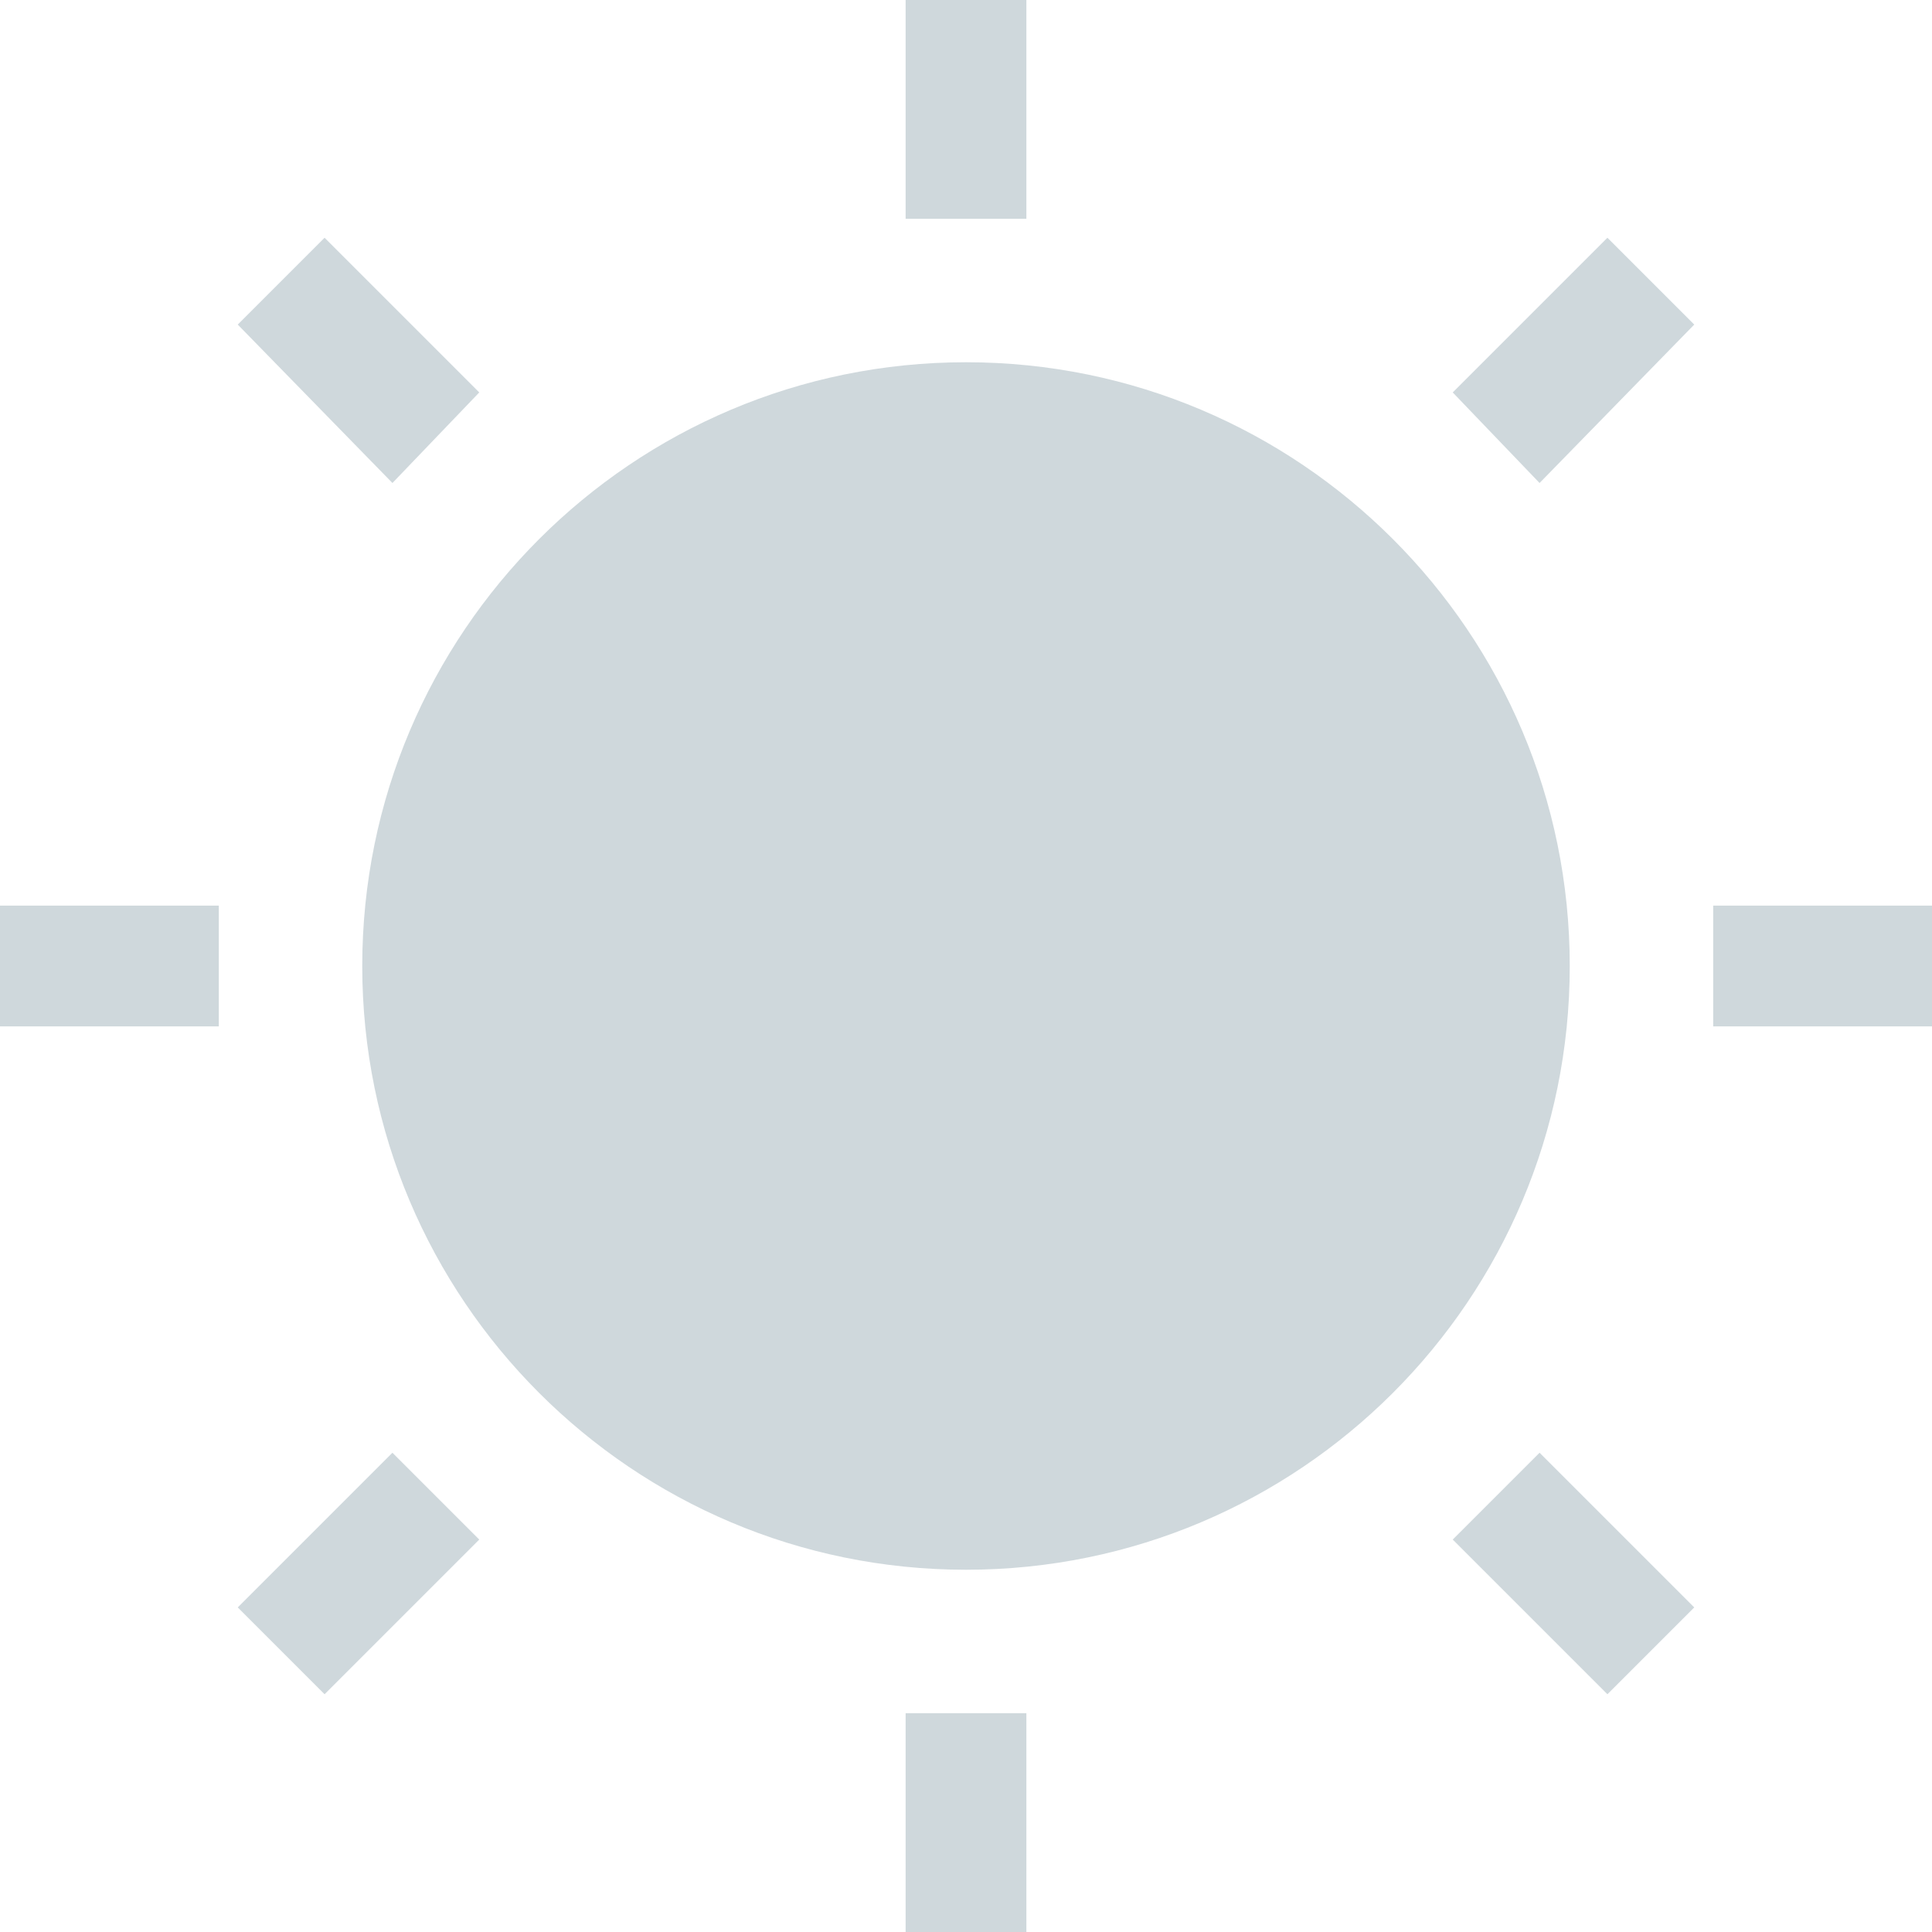
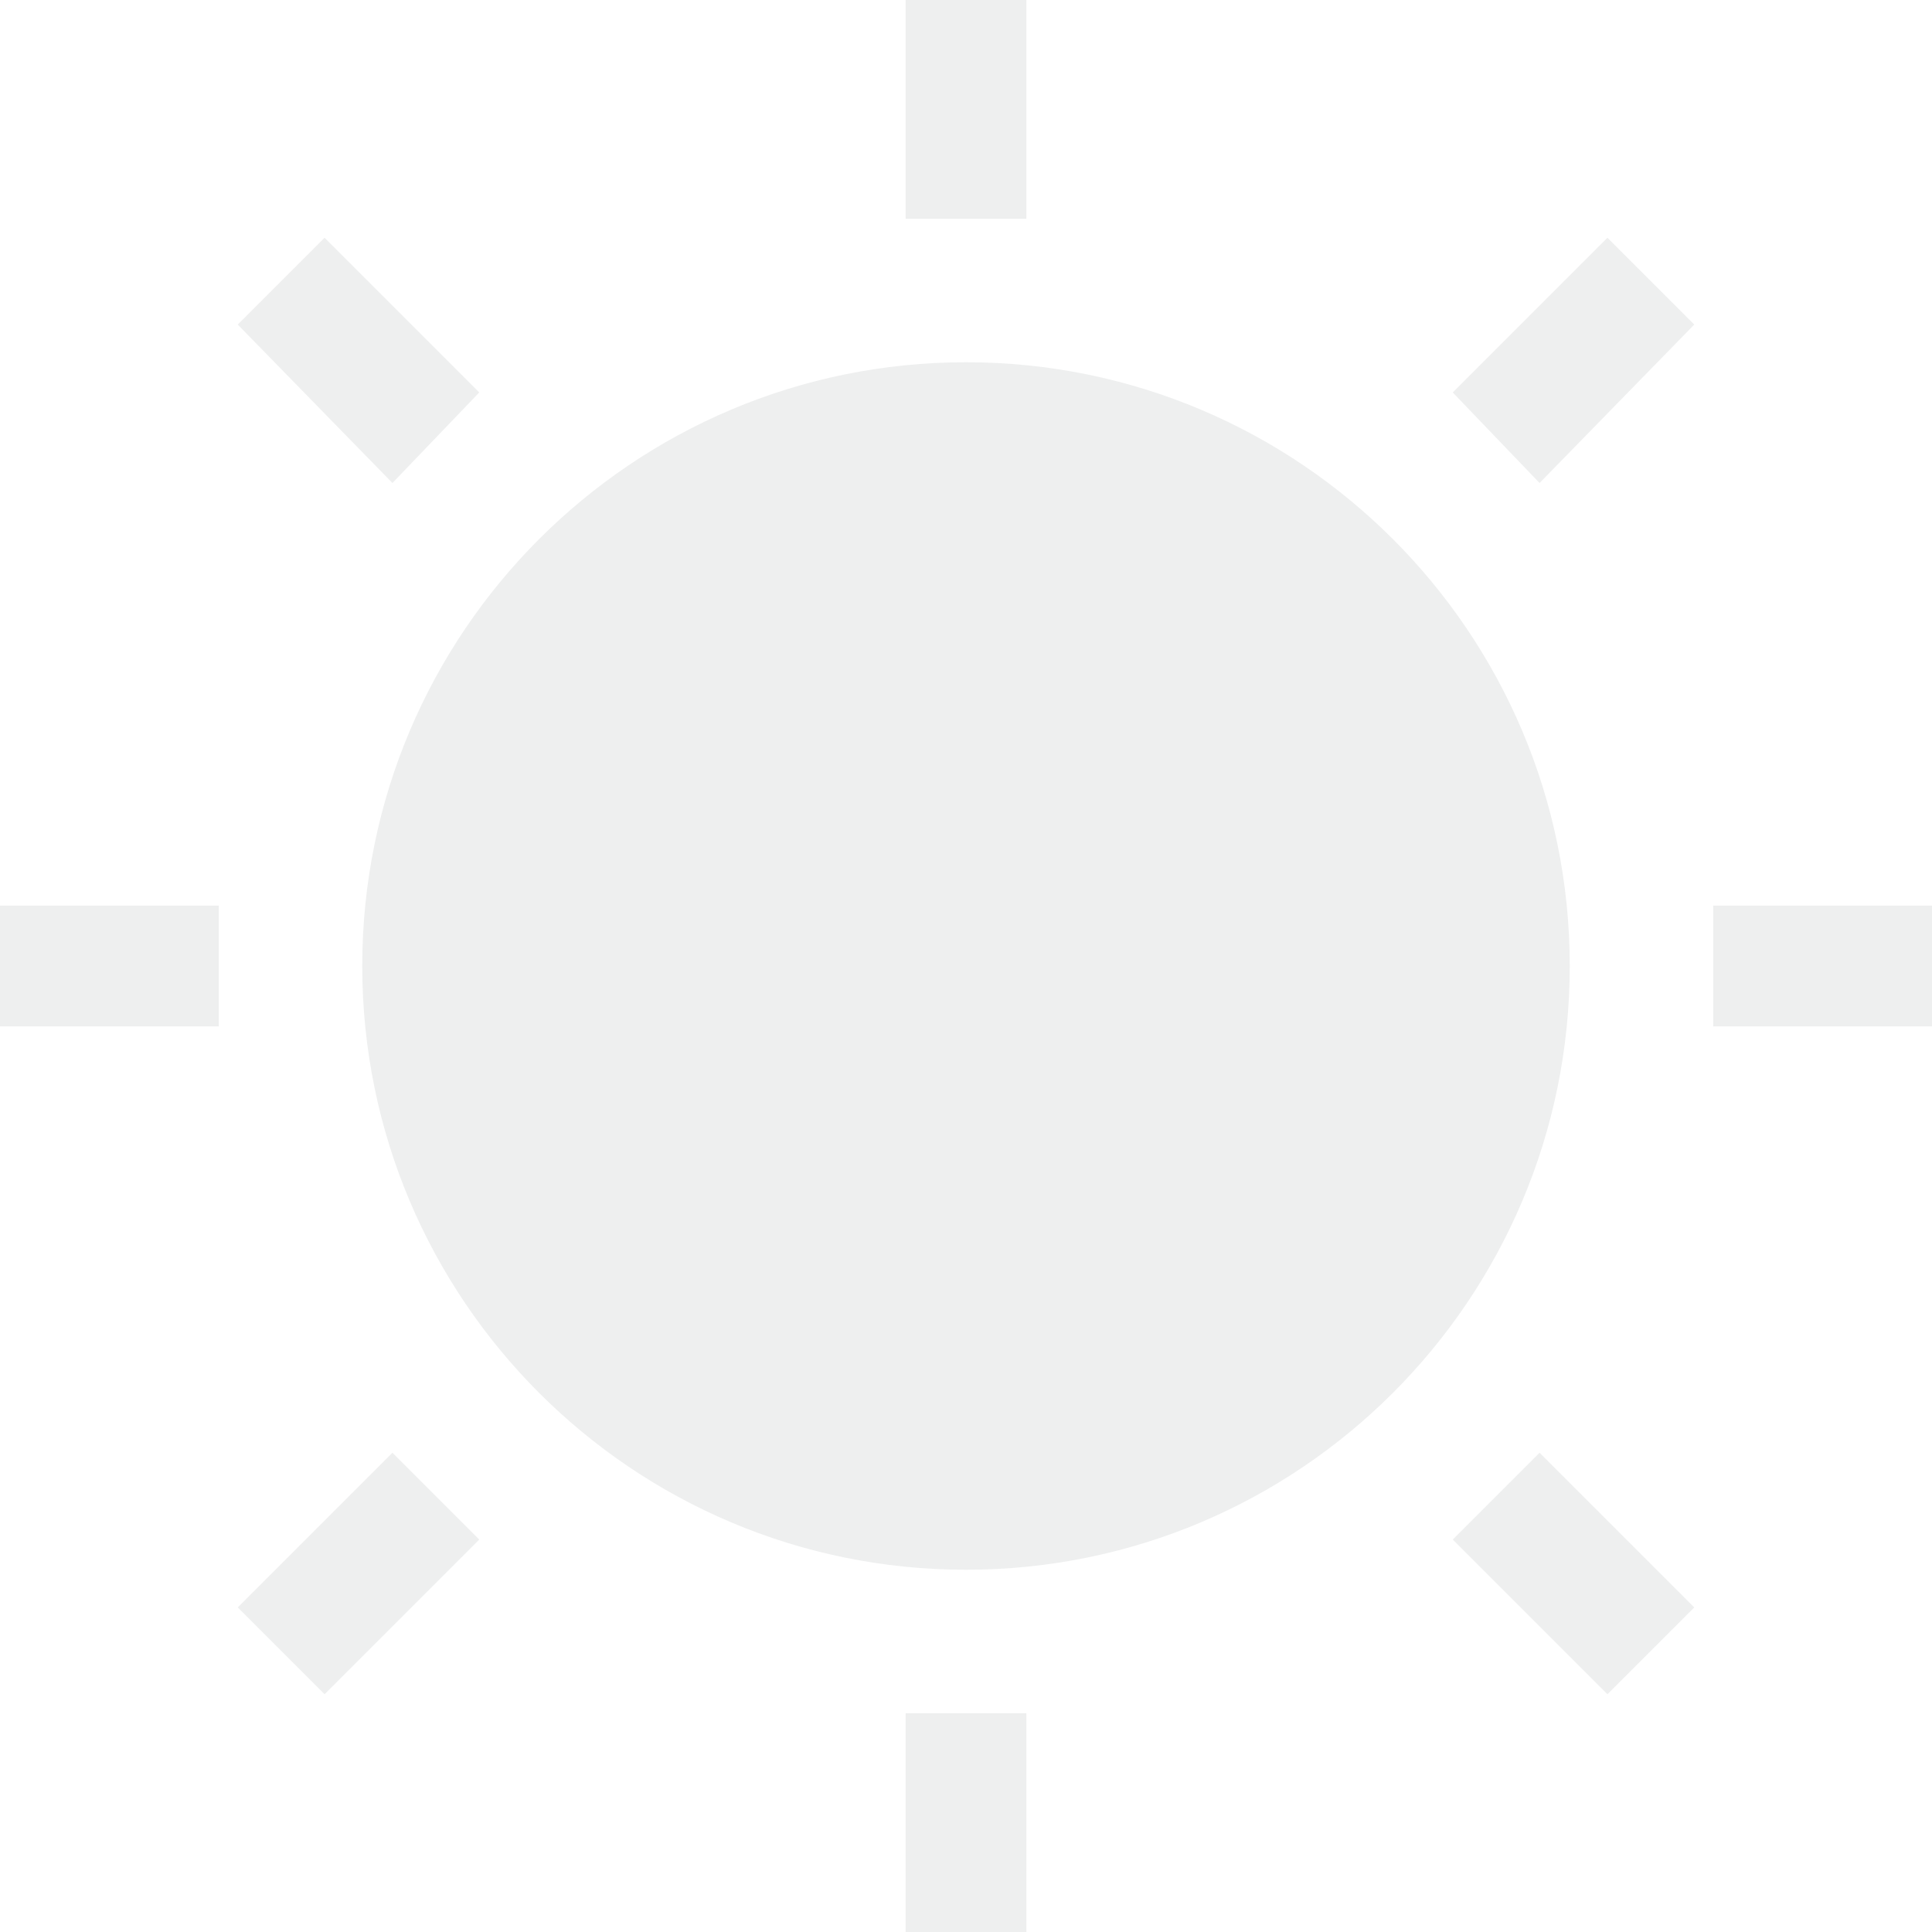
<svg xmlns="http://www.w3.org/2000/svg" width="16" height="16" viewBox="0 0 16 16">
  <defs>
    <style type="text/css" id="current-color-scheme">
-    .ColorScheme-Text { color:#cfd8dc; }
+    .ColorScheme-Text { color:#eeefef; }
  </style>
  </defs>
  <path style="fill:currentColor;opacity:1" class="ColorScheme-Text" d="M 7.5 0 L 7.5 1.812 L 8.5 1.812 L 8.5 0 L 7.5 0 z M 2.688 1.969 L 1.969 2.688 L 3.25 4 L 3.969 3.25 L 2.688 1.969 z M 13.312 1.969 L 12.031 3.25 L 12.75 4 L 14.031 2.688 L 13.312 1.969 z M 8 3 C 5.239 3 3 5.239 3 8 C 3 10.761 5.239 13 8 13 C 10.761 13 13 10.761 13 8 C 13 5.239 10.761 3 8 3 z M 0 7.5 L 0 8.5 L 1.812 8.5 L 1.812 7.5 L 0 7.5 z M 14.188 7.5 L 14.188 8.5 L 16 8.5 L 16 7.5 L 14.188 7.5 z M 3.25 12.031 L 1.969 13.312 L 2.688 14.031 L 3.969 12.75 L 3.25 12.031 z M 12.75 12.031 L 12.031 12.75 L 13.312 14.031 L 14.031 13.312 L 12.75 12.031 z M 7.5 14.188 L 7.5 16 L 8.5 16 L 8.5 14.188 L 7.5 14.188 z" />
</svg>
